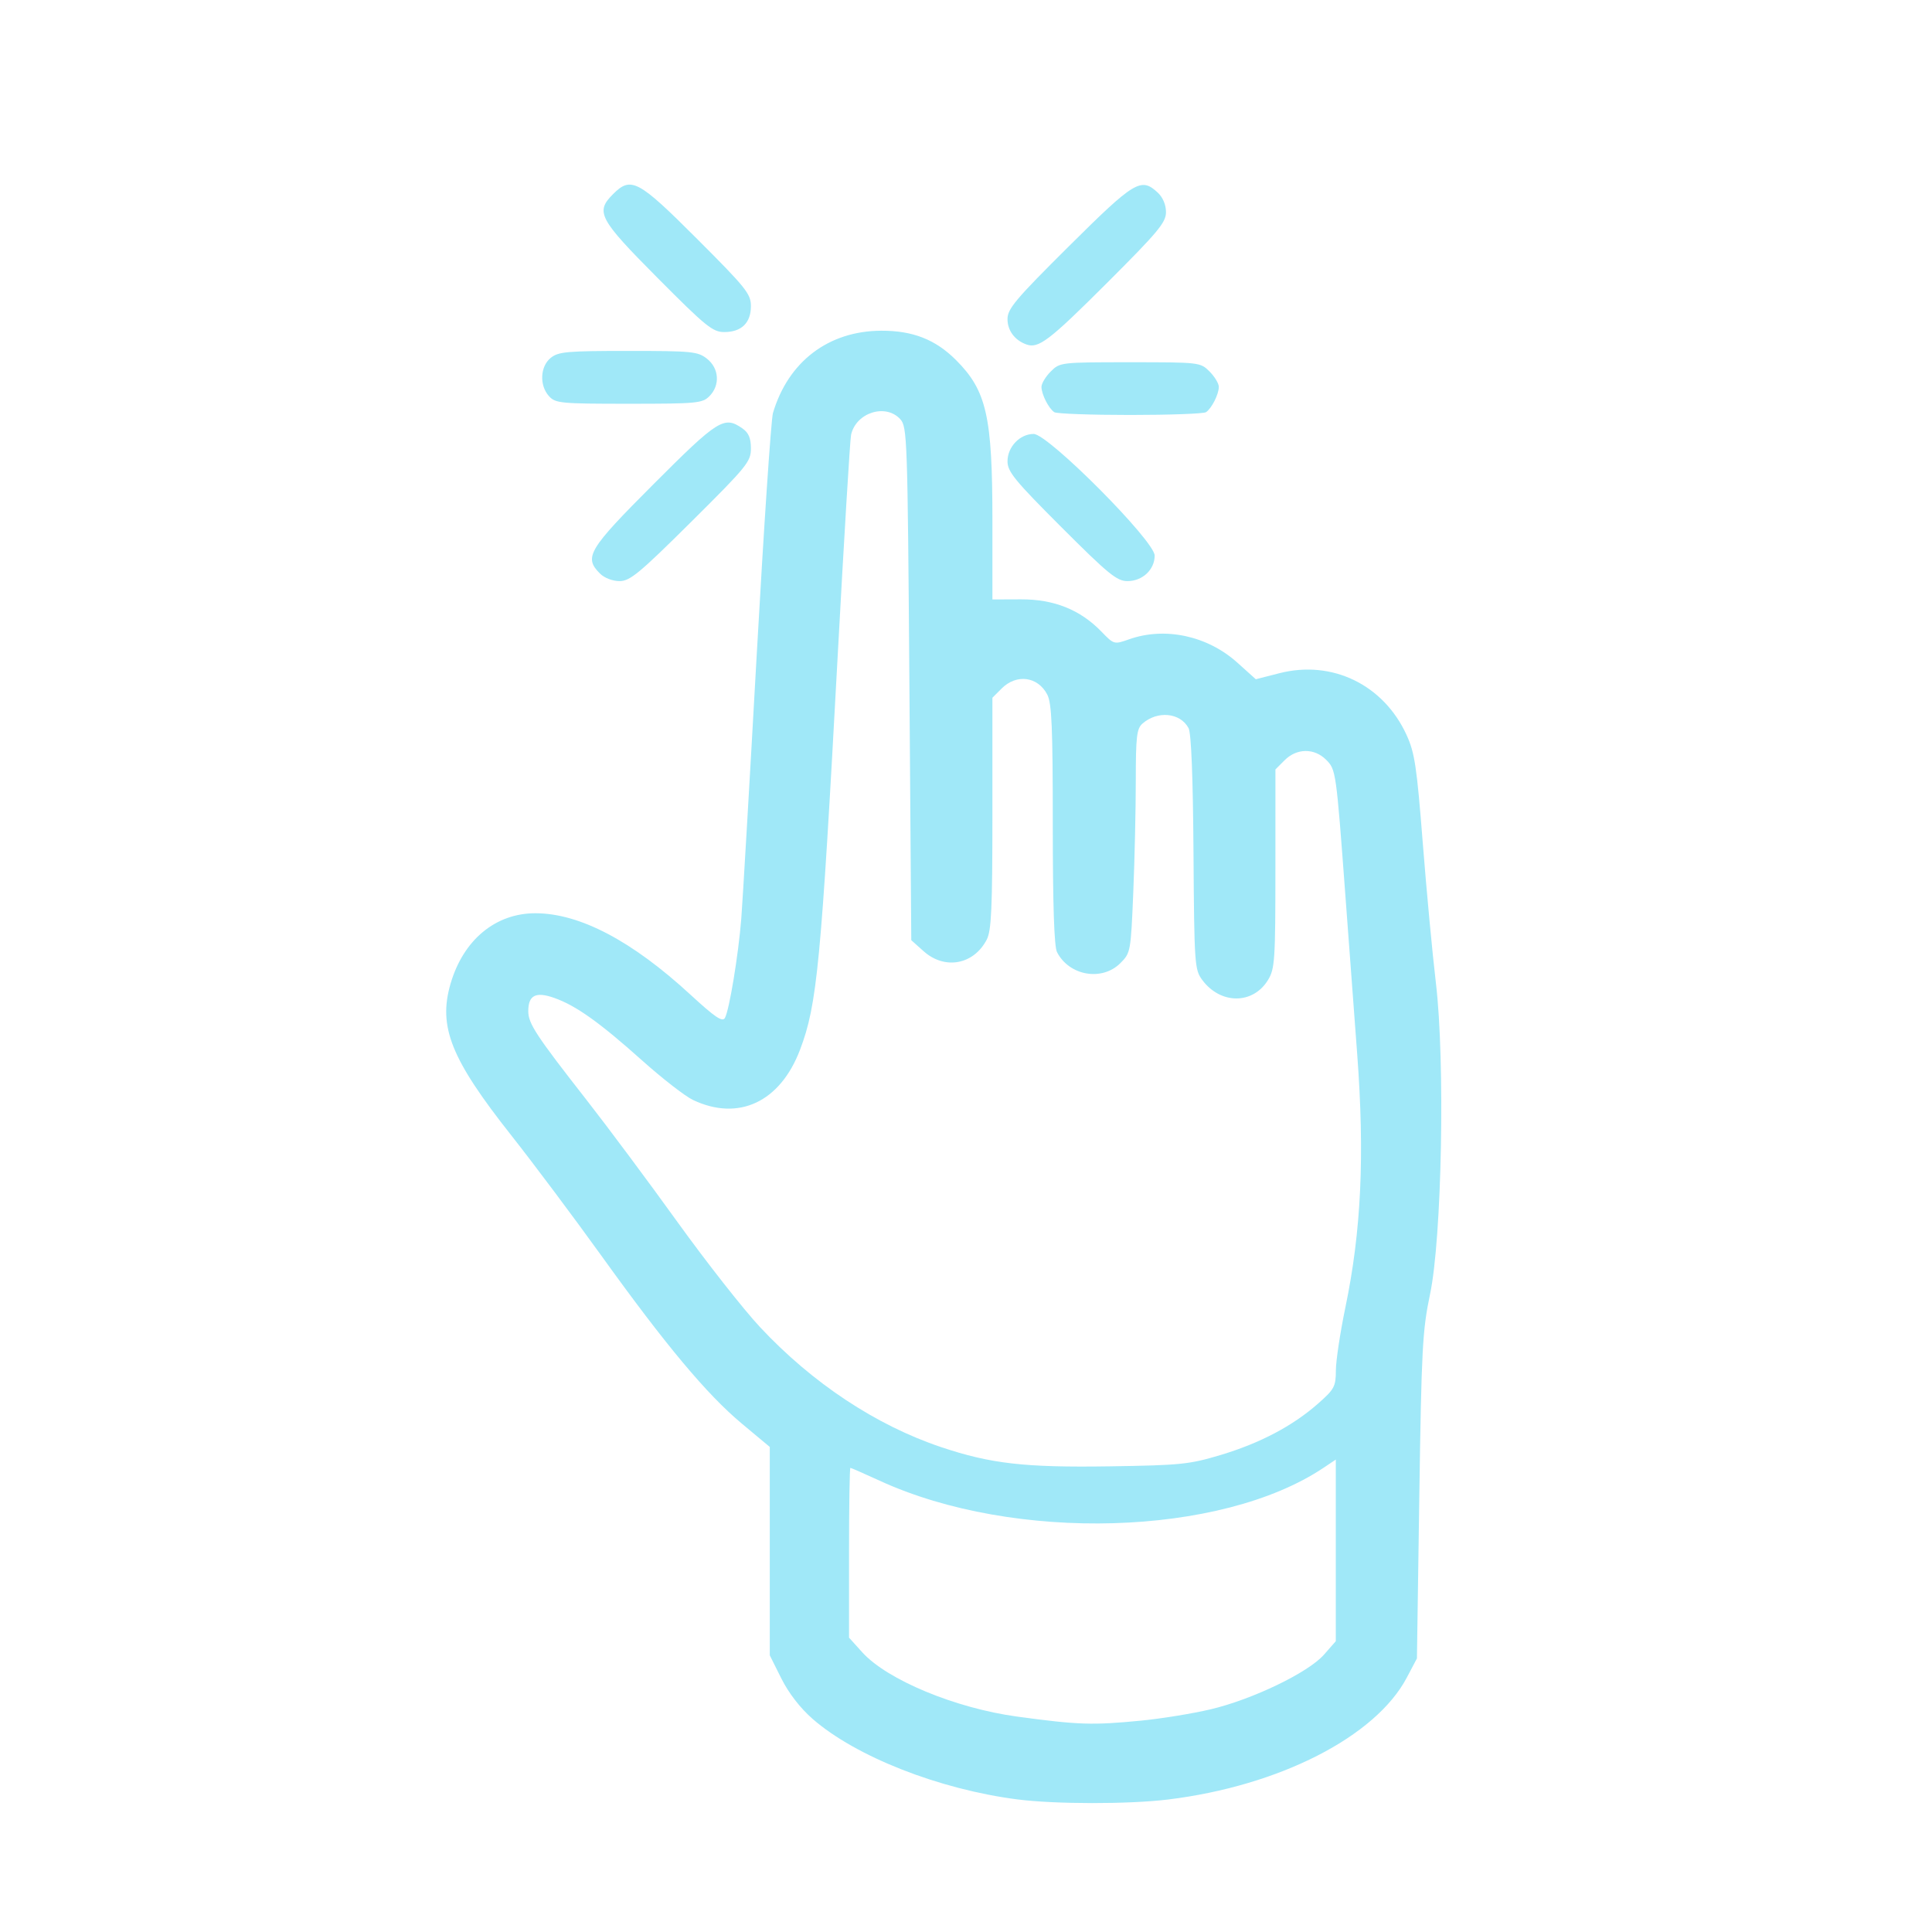
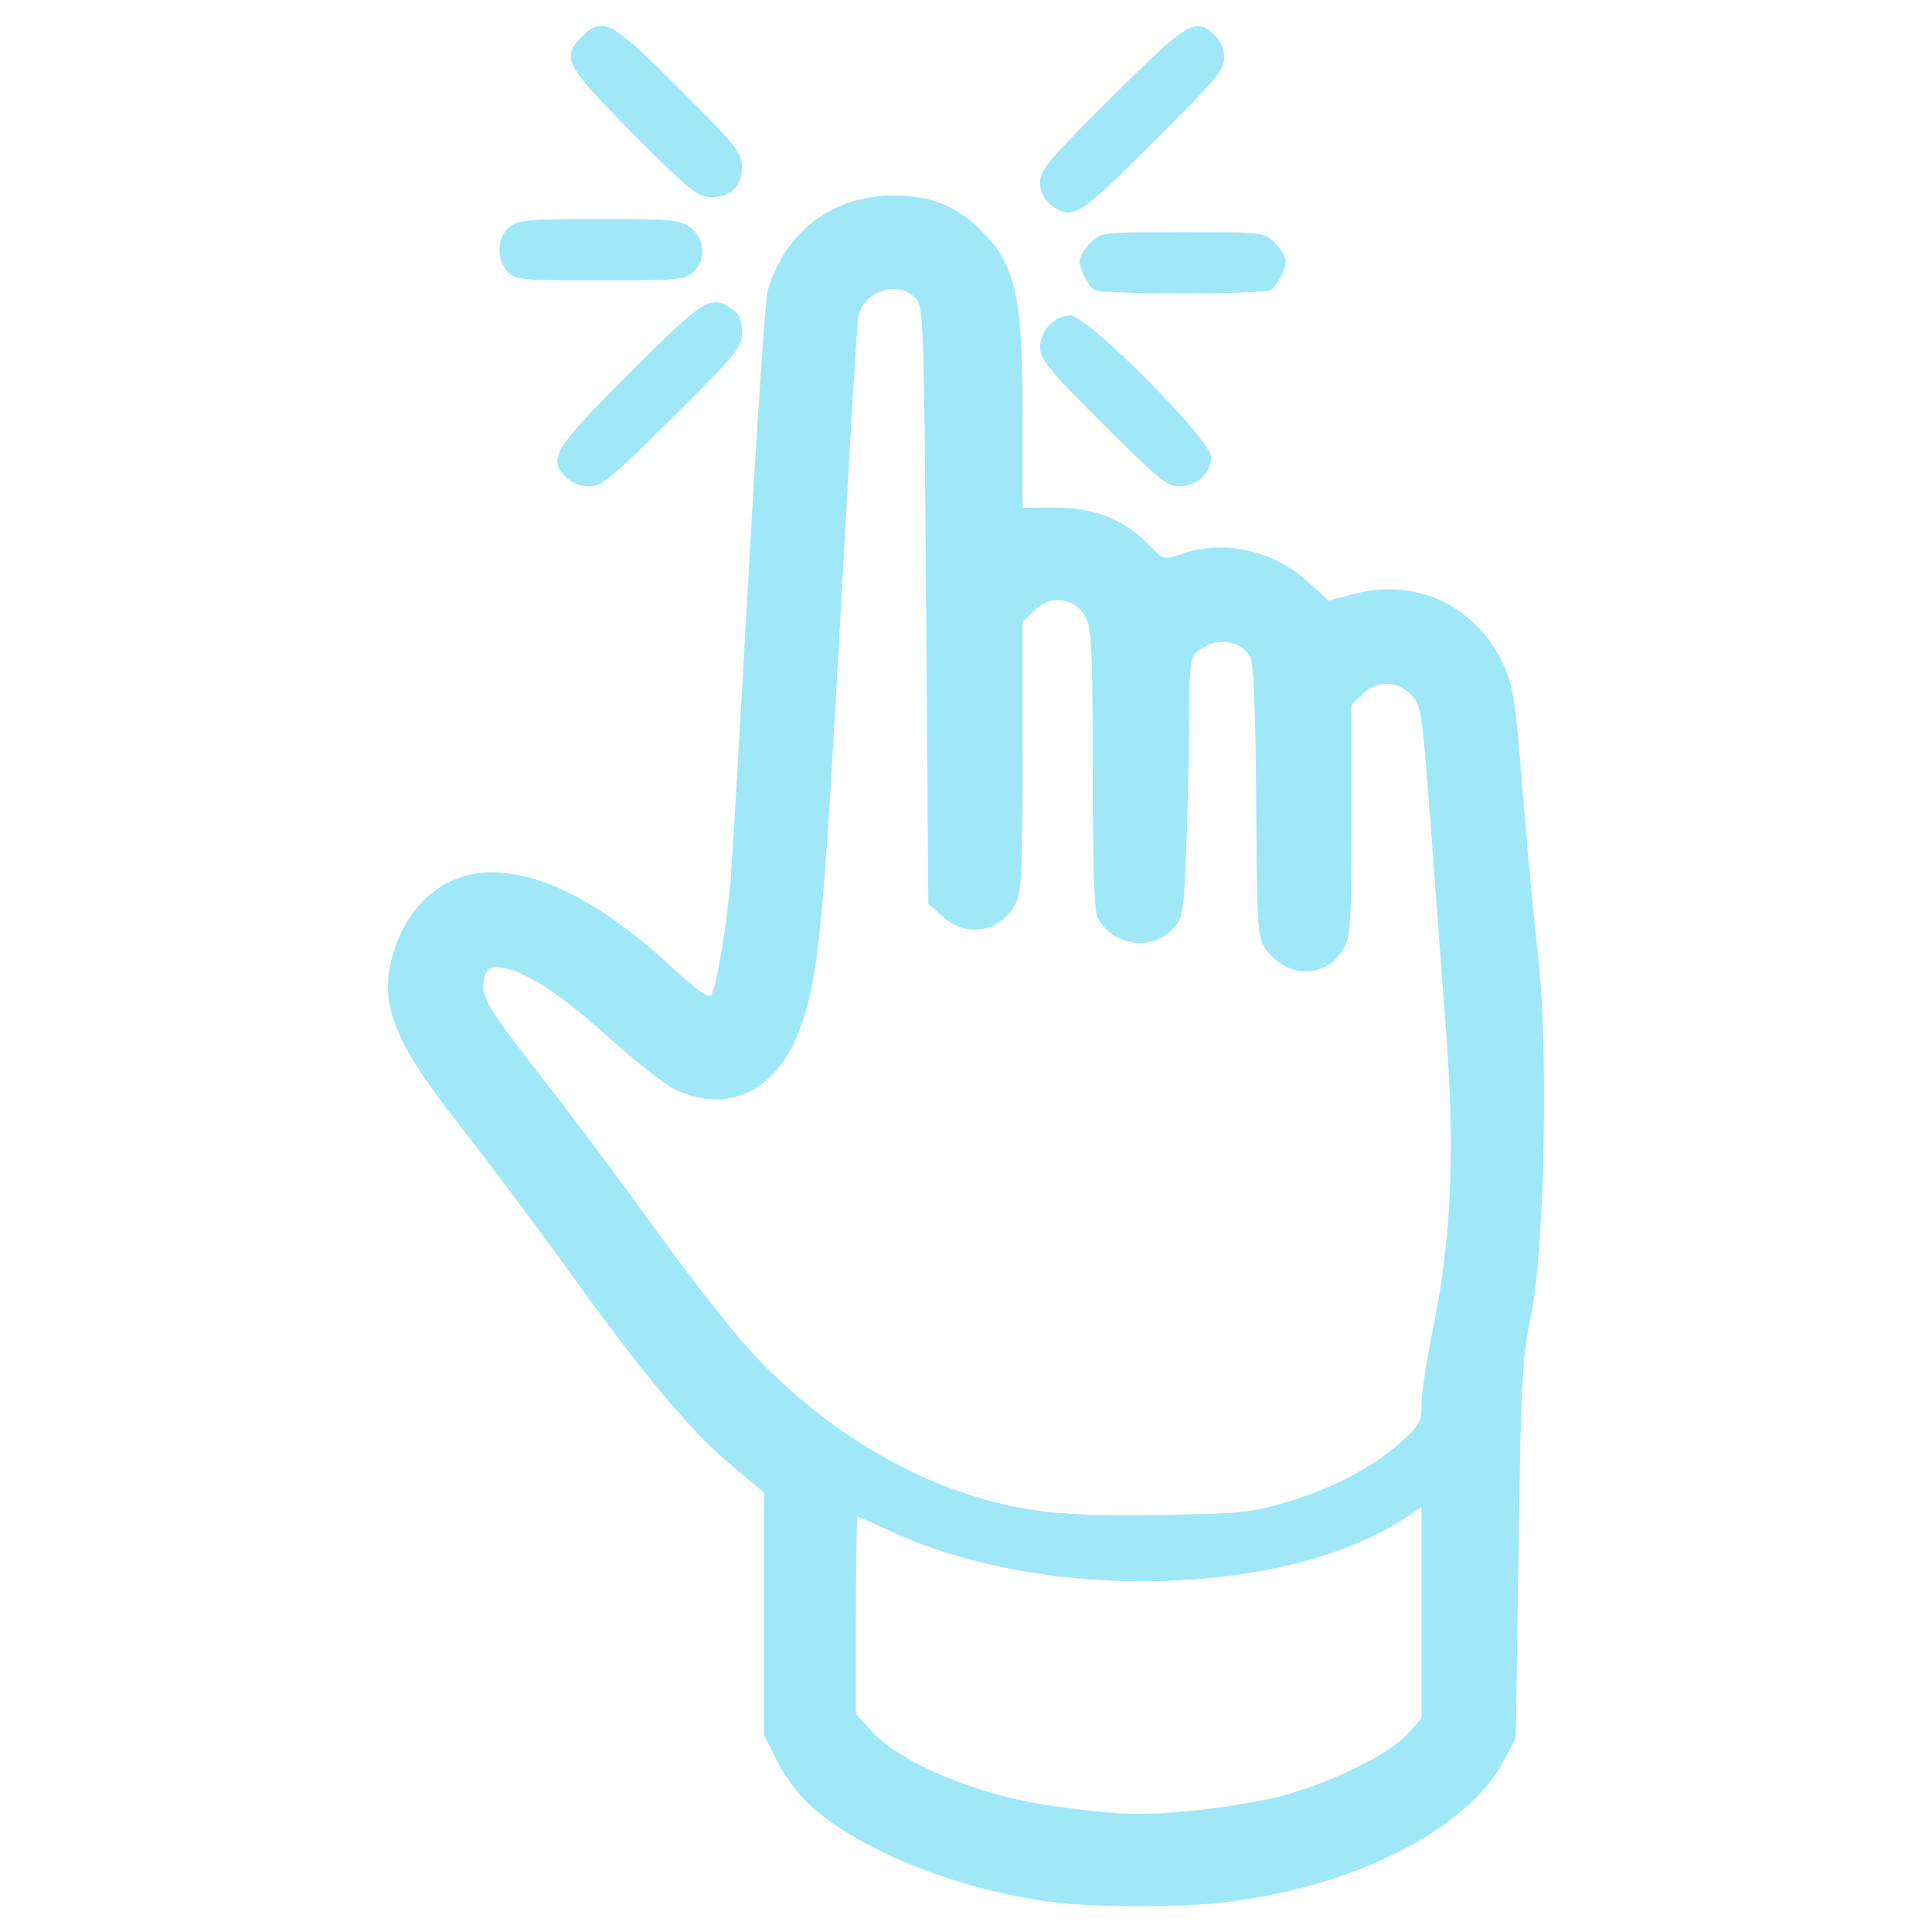
<svg xmlns="http://www.w3.org/2000/svg" version="1.1" id="svg1" width="682.667" height="682.667" viewBox="0 0 682.667 682.667">
  <defs id="defs1" />
  <g id="g1">
-     <path style="fill:#a0e8f8;fill-opacity:1" d="m 359.513,635.821 c -27.7,-3.557 -57.19,-15.157 -72.42,-28.486 -4.342,-3.8 -8.427,-9.086 -11,-14.236 l -4.093,-8.191 v -36.817 -36.817 l -9.821,-8.196 c -12.37,-10.323 -26.834,-27.604 -49.579,-59.235 -9.818,-13.653 -24.193,-32.853 -31.944,-42.667 -21.311,-26.979 -25.877,-38.371 -21.464,-53.552 4.515,-15.53 15.925,-24.984 30.091,-24.93 15.606,0.059 34.024,9.744 54.646,28.733 8.736,8.045 11.352,9.812 12.22,8.26 1.544,-2.759 4.762,-22.271 5.775,-35.021 0.466,-5.867 2.907,-47.567 5.424,-92.667 2.517,-45.1 5.113,-83.817 5.77,-86.038 5.372,-18.172 19.607,-29.013 38.216,-29.102 11.148,-0.053 19.199,3.095 26.443,10.339 10.845,10.845 12.89,19.851 12.89,56.775 v 27.843 l 10.053,-0.039 c 11.707,-0.046 20.958,3.656 28.45,11.386 4.453,4.595 4.488,4.604 9.818,2.724 12.68,-4.474 27.66,-1.242 38.208,8.241 l 6.544,5.883 8.314,-2.13 c 18.649,-4.778 36.814,4.038 44.953,21.815 2.878,6.287 3.609,11.153 5.72,38.089 1.331,16.984 3.421,39.281 4.644,49.547 3.295,27.661 2.119,90.08 -2.073,110 -2.676,12.718 -3.023,19.252 -3.788,71.333 l -0.842,57.333 -3.572,6.769 c -11.035,20.911 -45.1,38.299 -84.428,43.094 -13.837,1.687 -39.848,1.666 -53.154,-0.042 z m 43.597,-27.831 c 7.21,-0.701 18.31,-2.505 24.667,-4.009 14.817,-3.505 34.49,-12.988 40.028,-19.295 l 4.196,-4.778 v -32.085 -32.085 l -4.333,2.902 c -36.269,24.285 -109.33,26.408 -156.854,4.558 -5.42,-2.492 -10.07,-4.531 -10.333,-4.531 -0.263,0 -0.479,13.498 -0.479,29.996 V 578.659 l 4.678,5.178 c 8.793,9.733 32.903,19.745 54.687,22.709 21.611,2.941 26.64,3.107 43.745,1.443 z m 28.224,-93.881 c 13.91,-4.18 25.422,-10.25 34.355,-18.113 5.816,-5.12 6.314,-6.043 6.339,-11.776 0.015,-3.421 1.525,-13.42 3.356,-22.22 5.612,-26.973 6.857,-53.621 4.183,-89.478 -1.252,-16.787 -3.147,-42.222 -4.21,-56.522 -3.244,-43.618 -3.309,-44.074 -6.786,-47.551 -4.171,-4.171 -10.369,-4.104 -14.631,0.157 l -3.273,3.273 -0.005,35.061 c -0.005,32.4 -0.202,35.384 -2.603,39.321 -5.322,8.728 -16.801,8.716 -23.272,-0.025 -2.67,-3.606 -2.798,-5.496 -3.07,-44.994 -0.184,-26.871 -0.793,-42.183 -1.748,-43.967 -2.934,-5.482 -10.971,-6.26 -16.303,-1.578 -2.007,1.762 -2.334,4.585 -2.338,20.176 -0.002,9.97 -0.402,27.723 -0.889,39.451 -0.87,20.974 -0.945,21.385 -4.56,25 -6.496,6.496 -18.108,4.471 -22.391,-3.904 -1.004,-1.964 -1.489,-16.646 -1.489,-45.066 0,-34.389 -0.359,-42.849 -1.951,-45.926 -3.311,-6.402 -10.854,-7.412 -16.11,-2.156 l -3.273,3.273 v 40.793 c 0,33.584 -0.352,41.474 -1.992,44.646 -4.606,8.908 -14.847,10.8 -22.32,4.125 l -4.354,-3.89 -0.667,-90.638 c -0.638,-86.75 -0.776,-90.758 -3.207,-93.444 -5.146,-5.684 -15.657,-2.365 -17.398,5.494 -0.37,1.669 -2.489,36.634 -4.709,77.701 -5.915,109.398 -7.278,123.668 -13.334,139.607 -7.019,18.474 -21.729,25.367 -37.83,17.727 -2.77,-1.315 -10.846,-7.586 -17.946,-13.936 -15.086,-13.492 -23.413,-19.42 -31.083,-22.126 -6.532,-2.305 -9.16,-0.955 -9.16,4.705 0,4.354 2.762,8.559 20.594,31.356 7.457,9.533 21.917,28.948 32.134,43.145 10.217,14.196 23.359,30.923 29.205,37.172 18.502,19.776 40.917,34.622 63.943,42.351 17.499,5.874 29.518,7.248 59.458,6.795 25.192,-0.381 28.273,-0.696 39.333,-4.02 z M 212,202.667 c -5.782,-5.782 -4.176,-8.459 18.985,-31.652 22.829,-22.86 24.896,-24.151 31.385,-19.606 2.163,1.515 2.963,3.421 2.963,7.054 0,4.657 -1.363,6.332 -21.094,25.924 -18.353,18.224 -21.645,20.946 -25.333,20.946 -2.461,0 -5.358,-1.118 -6.906,-2.667 z m 163.051,-16.384 c -16.507,-16.507 -19.051,-19.616 -19.051,-23.281 0,-5.094 4.369,-9.668 9.235,-9.668 5.144,0 42.765,37.813 42.765,42.983 0,4.971 -4.315,9.017 -9.616,9.017 -3.732,0 -6.73,-2.447 -23.333,-19.051 z m -2.518,-40.636 c -2.003,-1.337 -4.533,-6.335 -4.533,-8.953 0,-1.182 1.473,-3.621 3.273,-5.421 C 374.513,128.033 374.793,128 399.333,128 c 24.54,0 24.821,0.033 28.061,3.273 1.8,1.8 3.273,4.239 3.273,5.421 0,2.618 -2.53,7.615 -4.533,8.953 -0.807,0.539 -12.867,0.98 -26.8,0.98 -13.933,0 -25.994,-0.441 -26.8,-0.98 z M 193.984,139.983 c -3.441,-3.802 -3.14,-10.489 0.608,-13.524 2.703,-2.189 5.709,-2.459 27.376,-2.459 22.604,0 24.59,0.197 27.852,2.763 4.298,3.381 4.683,9.4 0.846,13.237 -2.483,2.483 -4.444,2.667 -28.46,2.667 -24.155,0 -25.948,-0.17 -28.222,-2.684 z m 168.682,-18.275 c -4.122,-1.488 -6.667,-4.91 -6.667,-8.967 0,-3.63 2.861,-7.021 21.758,-25.793 23.182,-23.028 25.431,-24.385 31.324,-18.895 1.809,1.685 2.918,4.315 2.918,6.917 0,3.644 -2.774,6.968 -21,25.166 -20.289,20.258 -24.048,23.119 -28.333,21.572 z M 232.349,98.202 C 211.6,77.326 210.31,74.902 216.606,68.606 c 6.371,-6.371 8.841,-5.058 29.676,15.778 17.371,17.371 19.051,19.469 19.051,23.793 0,5.912 -3.339,9.156 -9.423,9.156 -4.078,0 -6.505,-1.971 -23.562,-19.132 z" id="path1" />
+     <path style="fill:#a0e8f8;fill-opacity:1;stroke-width:1.162" d="m 371.594,672.052 c -32.183,-4.133 -66.446,-17.61 -84.142,-33.097 -5.045,-4.415 -9.791,-10.557 -12.78,-16.54 l -4.756,-9.517 V 570.122 527.346 l -11.411,-9.523 c -14.372,-11.994 -31.177,-32.072 -57.604,-68.823 -11.407,-15.863 -28.108,-38.171 -37.115,-49.573 -24.761,-31.346 -30.066,-44.581 -24.938,-62.219 5.246,-18.044 18.503,-29.027 34.962,-28.965 18.132,0.069 39.531,11.321 63.491,33.383 10.15,9.347 13.189,11.401 14.198,9.597 1.794,-3.205 5.532,-25.876 6.71,-40.689 0.542,-6.816 3.378,-55.266 6.302,-107.666 2.924,-52.4 5.941,-97.384 6.704,-99.964 6.241,-21.114 22.781,-33.709 44.401,-33.812 12.952,-0.062 22.307,3.596 30.724,12.012 12.601,12.601 14.976,23.065 14.976,65.965 v 32.35 l 11.68,-0.046 c 13.602,-0.053 24.35,4.248 33.055,13.229 5.174,5.338 5.214,5.349 11.407,3.164 14.732,-5.198 32.137,-1.444 44.393,9.575 l 7.603,6.835 9.659,-2.475 c 21.667,-5.551 42.773,4.691 52.229,25.346 3.344,7.305 4.193,12.958 6.646,44.254 1.547,19.733 3.975,45.639 5.396,57.567 3.829,32.138 2.462,104.661 -2.409,127.805 -3.11,14.776 -3.513,22.368 -4.401,82.879 l -0.978,66.613 -4.15,7.864 c -12.821,24.296 -52.4,44.498 -98.094,50.069 -16.077,1.96 -46.298,1.936 -61.757,-0.049 z m 50.653,-32.336 c 8.377,-0.815 21.274,-2.911 28.659,-4.657 17.216,-4.072 40.073,-15.09 46.507,-22.418 l 4.875,-5.552 v -37.278 -37.278 l -5.035,3.371 c -42.139,28.216 -127.026,30.683 -182.243,5.296 -6.297,-2.895 -11.7,-5.264 -12.006,-5.264 -0.306,0 -0.556,15.683 -0.556,34.851 v 34.851 l 5.435,6.016 c 10.217,11.309 38.229,22.941 63.539,26.385 25.108,3.417 30.952,3.61 50.826,1.677 z M 455.039,530.64 c 16.162,-4.857 29.537,-11.909 39.916,-21.045 6.758,-5.949 7.336,-7.022 7.365,-13.682 0.018,-3.975 1.772,-15.592 3.899,-25.817 6.52,-31.339 7.967,-62.3 4.86,-103.961 -1.455,-19.504 -3.656,-49.056 -4.892,-65.67 -3.769,-50.678 -3.845,-51.208 -7.885,-55.248 -4.846,-4.846 -12.047,-4.769 -16.999,0.183 l -3.802,3.802 -0.005,40.736 c -0.005,37.644 -0.235,41.111 -3.024,45.686 -6.183,10.141 -19.52,10.127 -27.039,-0.029 -3.102,-4.189 -3.251,-6.385 -3.566,-52.276 -0.214,-31.22 -0.921,-49.011 -2.031,-51.083 -3.409,-6.369 -12.747,-7.273 -18.941,-1.834 -2.332,2.047 -2.712,5.327 -2.716,23.441 -0.002,11.583 -0.468,32.21 -1.033,45.837 -1.011,24.369 -1.098,24.846 -5.298,29.047 -7.547,7.547 -21.039,5.195 -26.015,-4.536 -1.167,-2.281 -1.73,-19.341 -1.73,-52.361 0,-39.955 -0.417,-49.784 -2.266,-53.36 -3.846,-7.438 -12.611,-8.611 -18.717,-2.505 l -3.802,3.802 v 47.396 c 0,39.02 -0.409,48.188 -2.315,51.873 -5.352,10.35 -17.25,12.549 -25.933,4.793 l -5.059,-4.519 -0.775,-105.309 c -0.741,-100.791 -0.901,-105.448 -3.726,-108.568 -5.979,-6.604 -18.191,-2.748 -20.214,6.383 -0.43,1.939 -2.892,42.563 -5.472,90.277 -6.872,127.105 -8.456,143.685 -15.493,162.204 -8.156,21.464 -25.246,29.473 -43.953,20.596 -3.219,-1.527 -12.602,-8.814 -20.851,-16.191 -17.528,-15.676 -27.203,-22.563 -36.114,-25.707 -7.59,-2.678 -10.643,-1.11 -10.643,5.467 0,5.059 3.209,9.945 23.927,36.431 8.664,11.076 25.465,33.634 37.335,50.128 11.871,16.494 27.14,35.929 33.932,43.188 21.497,22.976 47.54,40.226 74.292,49.206 20.331,6.825 34.295,8.421 69.082,7.894 29.27,-0.443 32.85,-0.809 45.7,-4.67 z M 200.205,168.787 c -6.718,-6.718 -4.852,-9.829 22.058,-36.775 26.524,-26.56 28.925,-28.06 36.465,-22.779 2.513,1.76 3.443,3.975 3.443,8.196 0,5.411 -1.584,7.357 -24.508,30.121 -21.323,21.174 -25.148,24.336 -29.434,24.336 -2.86,0 -6.225,-1.299 -8.024,-3.098 z m 189.442,-19.036 c -19.178,-19.178 -22.134,-22.791 -22.134,-27.05 0,-5.918 5.076,-11.233 10.73,-11.233 5.977,0 49.687,43.933 49.687,49.941 0,5.775 -5.013,10.476 -11.172,10.476 -4.337,0 -7.819,-2.843 -27.11,-22.134 z m -2.925,-47.214 c -2.327,-1.554 -5.267,-7.36 -5.267,-10.402 0,-1.373 1.711,-4.207 3.802,-6.298 3.764,-3.764 4.09,-3.802 32.603,-3.802 28.512,0 28.838,0.038 32.603,3.802 2.091,2.091 3.802,4.926 3.802,6.298 0,3.042 -2.94,8.848 -5.267,10.402 -0.937,0.626 -14.95,1.138 -31.138,1.138 -16.189,0 -30.201,-0.512 -31.138,-1.138 z M 179.273,95.957 c -3.997,-4.417 -3.648,-12.187 0.706,-15.713 3.141,-2.543 6.633,-2.857 31.807,-2.857 26.263,0 28.57,0.229 32.36,3.211 4.994,3.928 5.441,10.921 0.983,15.379 -2.885,2.885 -5.164,3.098 -33.067,3.098 -28.065,0 -30.148,-0.198 -32.79,-3.118 z M 375.258,74.724 c -4.79,-1.729 -7.746,-5.705 -7.746,-10.418 0,-4.217 3.324,-8.158 25.28,-29.968 26.934,-26.756 29.548,-28.332 36.394,-21.954 2.101,1.958 3.39,5.013 3.39,8.037 0,4.234 -3.223,8.096 -24.399,29.239 -23.573,23.537 -27.94,26.862 -32.919,25.064 z M 223.847,47.414 c -24.108,-24.255 -25.606,-27.071 -18.291,-34.386 7.402,-7.402 10.271,-5.876 34.48,18.332 20.182,20.182 22.134,22.62 22.134,27.645 0,6.869 -3.879,10.638 -10.948,10.638 -4.738,0 -7.558,-2.289 -27.375,-22.228 z" id="path1" />
  </g>
</svg>
